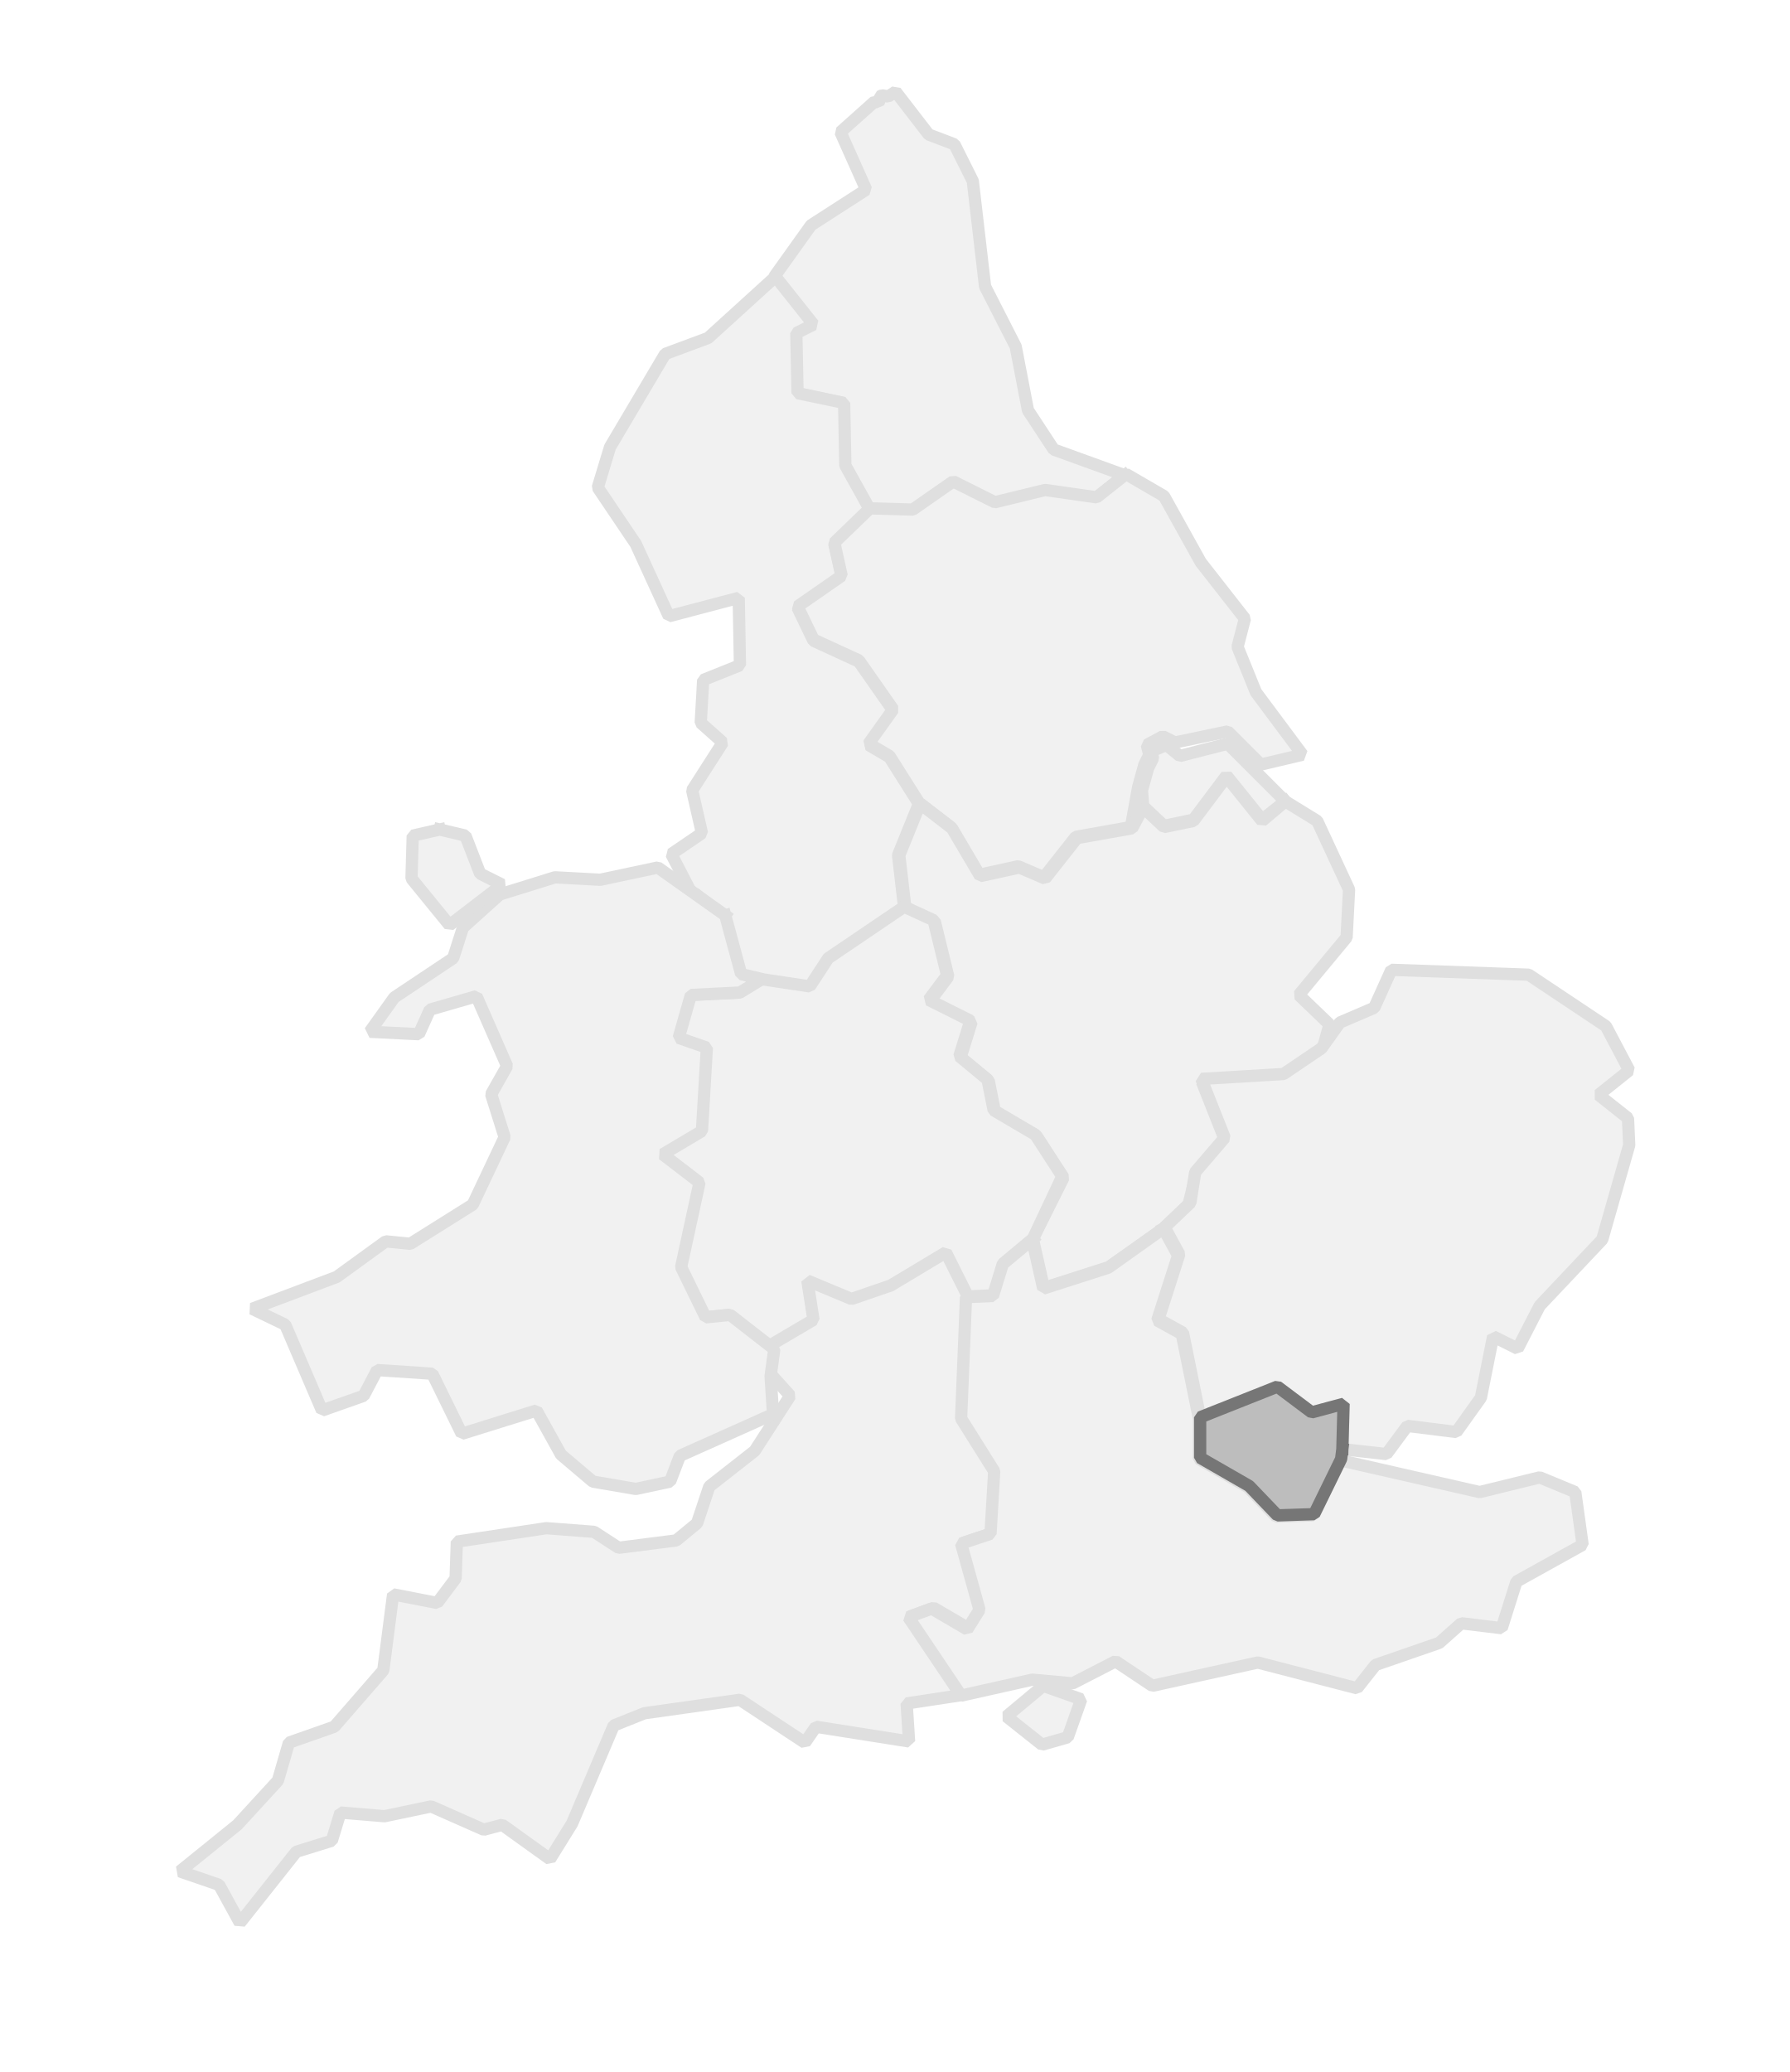
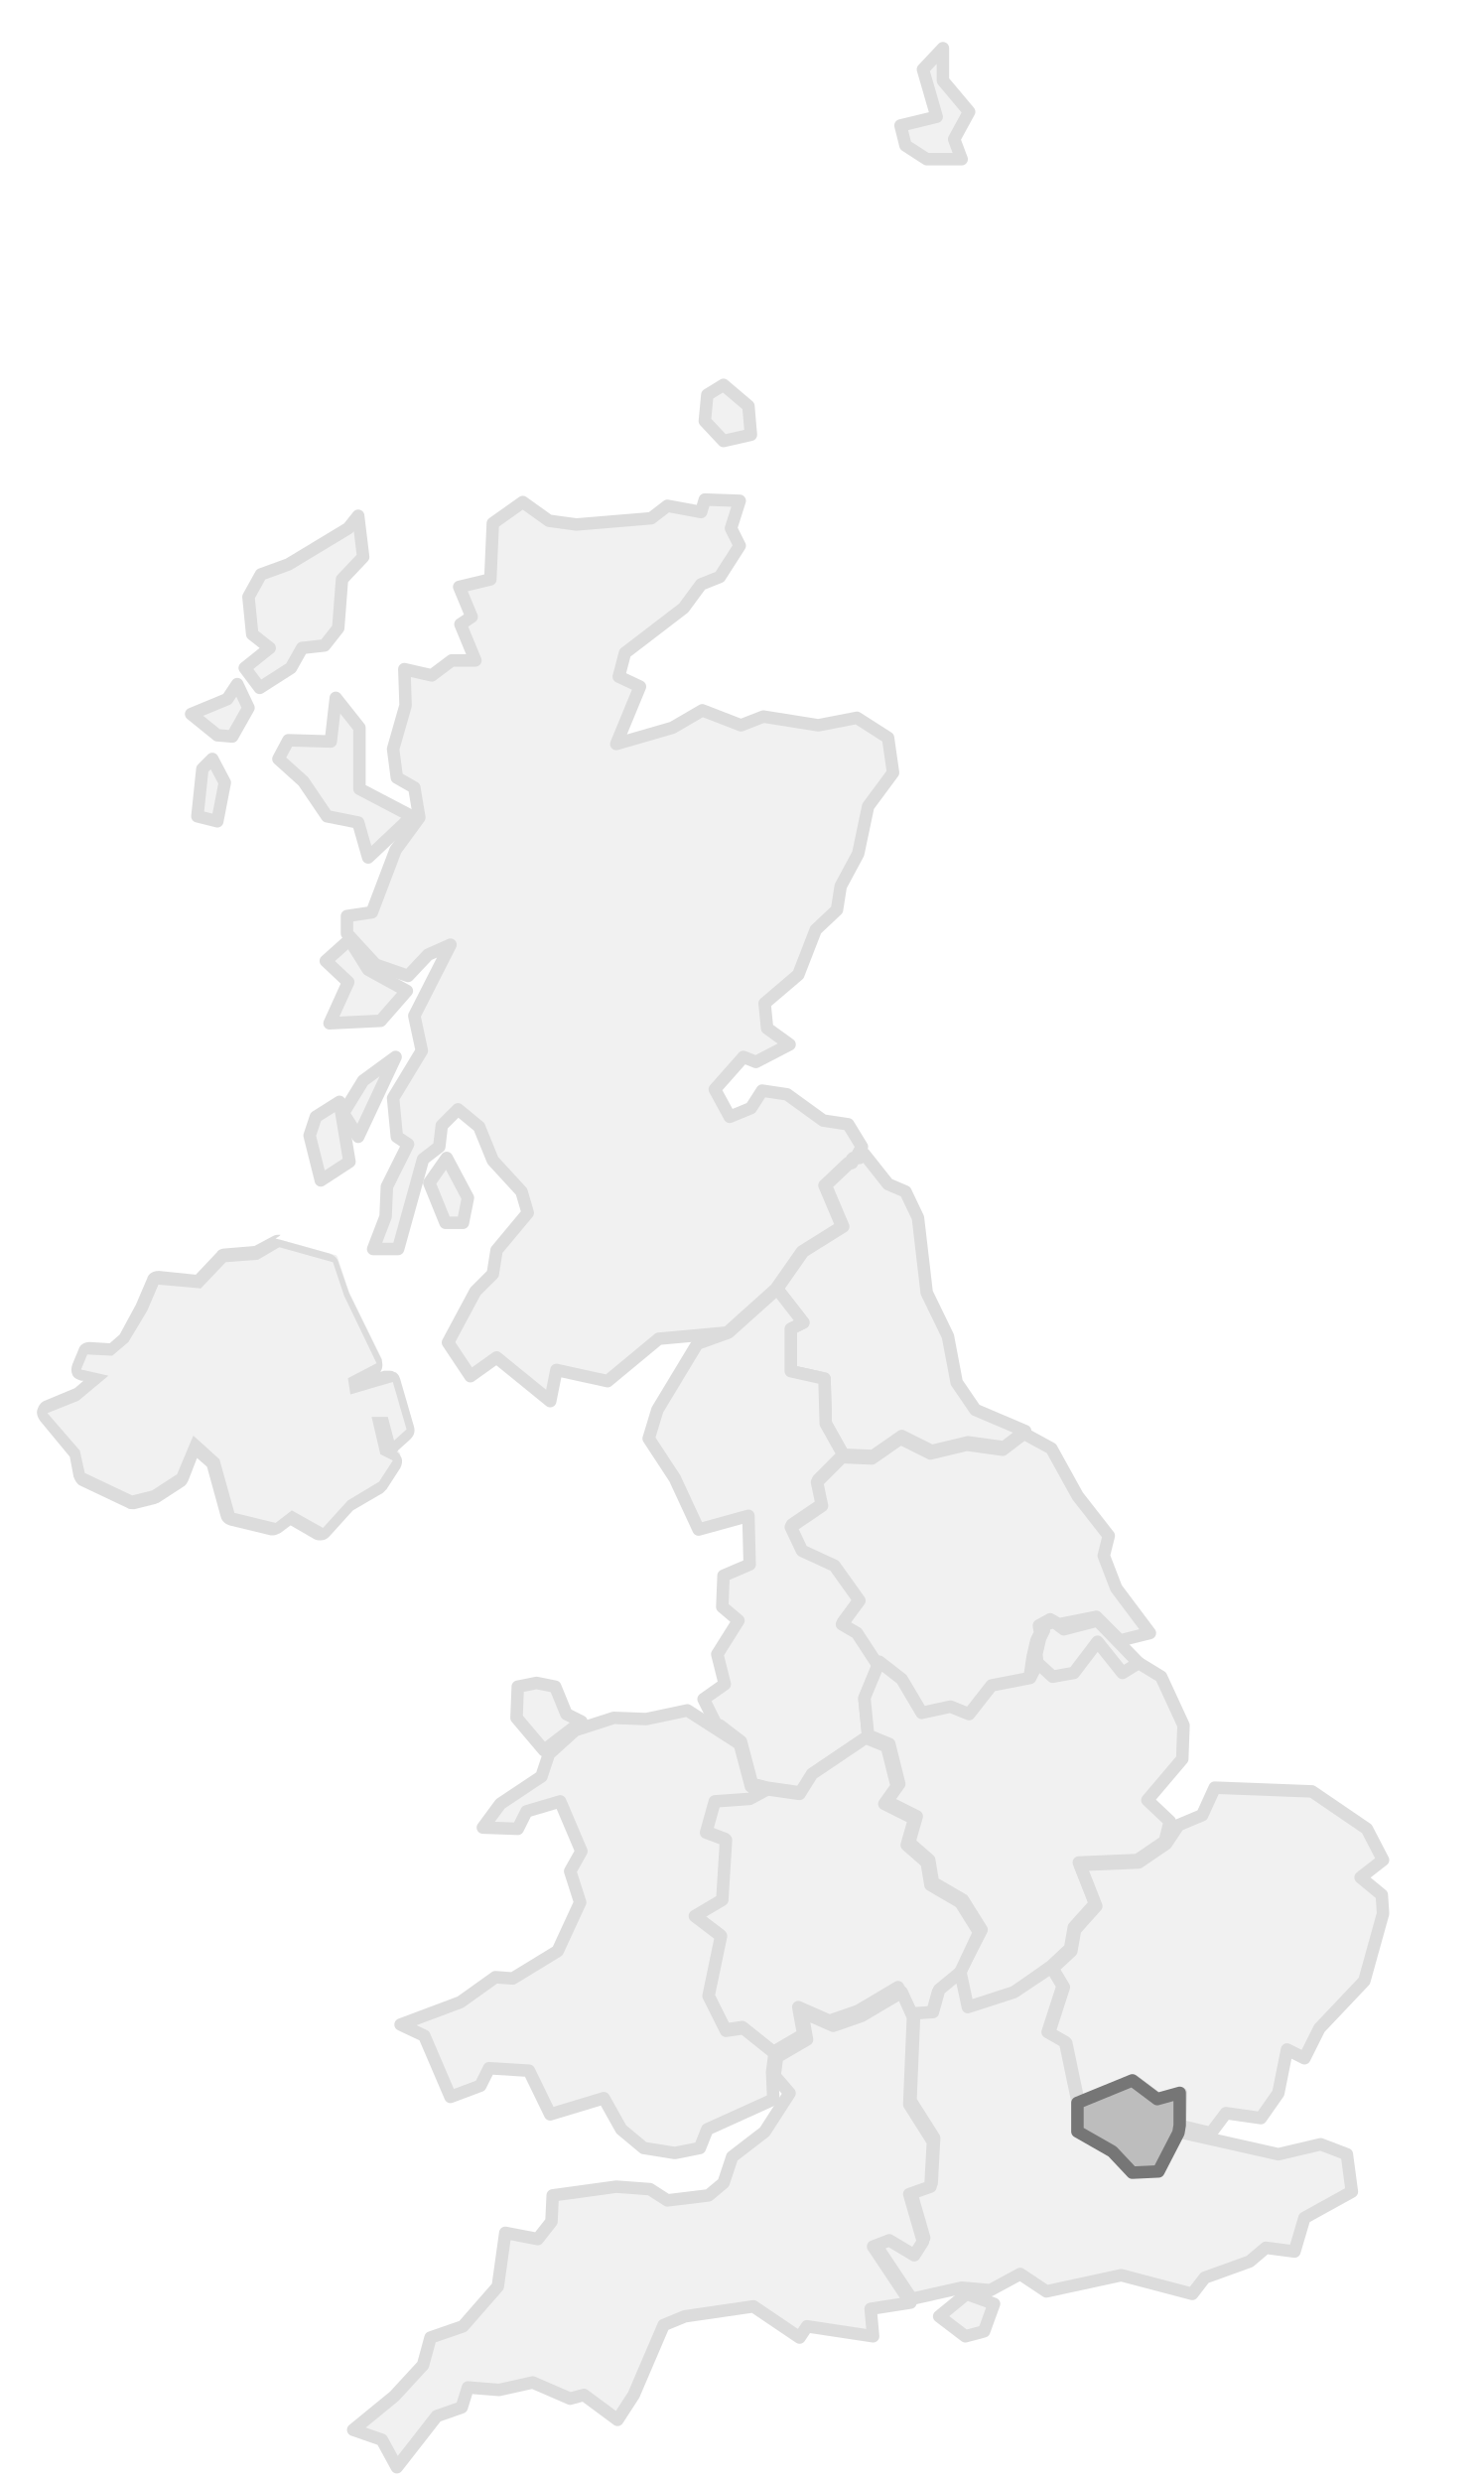
- <svg xmlns="http://www.w3.org/2000/svg" version="1.1" id="Layer_1" x="0px" y="0px" viewBox="1777 224 146 169" enable-background="new 1777 224 146 169" xml:space="preserve">
+ <svg xmlns="http://www.w3.org/2000/svg" version="1.1" id="Layer_1" x="0px" y="0px" viewBox="0 0 119 199" enable-background="new 0 0 119 199" xml:space="preserve">
+   <g transform="matrix(0.999751,0,0,0.999751,247.97,177.121)">
+     <path vector-effect="none" fill="#F1F1F1" stroke="#DCDCDC" stroke-linecap="round" stroke-linejoin="round" d="M-165.8-62.4   l-1.7,1.3l-2.9-0.4l-2.9,0.7l-2.4-1.2l-2.3,1.6l-2.4-0.1l-1.4-2.5l-0.1-3.6l-2.7-0.6l0-3.4l1-0.5l-2.1-2.7l2.1-3l3.2-2l-1.4-3.3   l1.9-1.8l0.2,0l0.1-0.2l0-0.1l0-0.2l0.1,0l0.4,0.1l0.4-0.3l1.9,2.4l1.4,0.6l1,2.1l0.7,6l1.7,3.5l0.7,3.7l1.5,2.2L-165.8-62.4" />
+     <path vector-effect="none" fill="#F1F1F1" stroke="#DCDCDC" stroke-linecap="round" stroke-linejoin="round" d="M-180.4-60.5l-2,2   l0.4,1.9l-2.5,1.7l0.9,1.9l2.6,1.2l2,2.8l-1.4,1.9l1.2,0.7l1.7,2.6l-1.2,2.9l0.3,3l-4.3,2.9l-1,1.6l-2.8-0.4l-1.2-0.3l-0.9-3.4l0,0   l-1.7-1.3l0,0l-0.1,0l-0.1,0l0,0l0,0l0,0l0,0l0,0l0,0l-0.1-0.1l-1-2l1.7-1.2l-0.6-2.4l1.7-2.7l-1.3-1.1l0.1-2.5l2.1-0.9l-0.1-3.9   l-4,1.1l-1.9-4.1l-2.1-3.2l0.7-2.3l3.2-5.3l2.5-0.9l3.9-3.5l2.1,2.7l-1,0.5l0,3.4l2.7,0.6l0.1,3.6L-180.4-60.5" />
+     <path vector-effect="none" fill="#F1F1F1" stroke="#DCDCDC" stroke-linecap="round" stroke-linejoin="round" d="M-156.7-43.8   l-1.3,1l-2-2.5l-1.9,2.5l-1.7,0.3l-1.2-1.1l-0.1-0.9l0.3-1.3l0.3-0.6l-0.1-0.4l0.9-0.3l0.8,0.6l2.7-0.7L-156.7-43.8" />
+     <path vector-effect="none" fill="#F1F1F1" stroke="#DCDCDC" stroke-linecap="round" stroke-linejoin="round" d="M-165.5-42.3   l-3.1,0.6l-1.8,2.3l-1.5-0.6l-2.3,0.5l-1.6-2.7l-1.8-1.4l-1.7-2.6l-1.2-0.7l1.4-1.9l-2-2.8l-2.6-1.2l-0.9-1.9l2.5-1.7l-0.4-1.9l2-2   l2.4,0.1l2.3-1.6l2.4,1.2l2.9-0.7l2.9,0.4l1.7-1.3l2.2,1.2l2.1,3.8l2.5,3.2l-0.4,1.6l1,2.6l2.7,3.6l-2.4,0.6l-1.9-1.9l-3,0.6   l-0.7-0.4l-0.9,0.5l0.1,0.6l-0.3,0.6l-0.3,1.3L-165.5-42.3" />
+     <path vector-effect="none" fill="#F1F1F1" stroke="#DCDCDC" stroke-linecap="round" stroke-linejoin="round" d="M-156.7-43.8   l1.8,1.1l1.8,3.9l-0.1,2.7l-2.8,3.3l1.8,1.7l-0.4,1.6l-2.2,1.5l-4.7,0.2l1.3,3.3l-1.7,1.9l-0.3,1.7l-1.5,1.4l-3.1,2.2l-3.7,1.2   l-0.6-2.8l1.8-3.5l-1.5-2.4l-2.4-1.4l-0.3-1.8l-1.6-1.4l0.6-2.1l-2.4-1.2l1-1.4l-0.8-3.2l-1.7-0.7l-0.3-3l1.2-2.9l1.8,1.4l1.6,2.7   l2.3-0.5l1.5,0.6l1.8-2.3l3.1-0.6l0.6-1.2l1.2,1.1l1.7-0.3l1.9-2.5l2,2.5L-156.7-43.8" />
+     <path vector-effect="none" fill="#F1F1F1" stroke="#DCDCDC" stroke-linecap="round" stroke-linejoin="round" d="M-171.1-18.8   l-1.7,1.4l-0.5,1.8l-1.5,0.1l-1.2-2.3l-3.2,1.9l-2.3,0.8l-2.5-1.1l0.4,2.2l-2.4,1.4l-2.5-2l-1.4,0.2l-1.4-2.8l1-4.8l-2.1-1.6   l2.2-1.3l0.3-4.8l-1.6-0.6l0.7-2.5l2.8-0.2l1.3-0.7l2.8,0.4l1-1.6l4.3-2.9l1.7,0.7l0.8,3.2l-1,1.4l2.4,1.2l-0.6,2.1l1.6,1.4   l0.3,1.8l2.4,1.4l1.5,2.4L-171.1-18.8" />
+     <path vector-effect="none" fill="#F1F1F1" stroke="#DCDCDC" stroke-linecap="round" stroke-linejoin="round" d="M-153.4-6.7   l0.1-2.6l-1.8,0.5l-2-1.5l-4.4,1.8l-1-4.8l-1.4-0.8l1.2-3.7l-0.9-1.5l1.5-1.4l0.3-1.7l1.7-1.9l-1.3-3.3l4.7-0.2l2.2-1.5l0,0l1-1.5   l1.9-0.8l1-2.2l7.8,0.3l4.4,3l1.3,2.5l-1.8,1.4l1.7,1.4l0.1,1.5l-1.5,5.4l-3.6,3.8l-1.2,2.4l-1.4-0.7l-0.7,3.5l-1.4,2l-2.8-0.4   l-1.2,1.6L-153.4-6.7" />
+     <path vector-effect="none" fill="#F1F1F1" stroke="#DCDCDC" stroke-linecap="round" stroke-linejoin="round" d="M-170.5,6.8   l2.2,0.8l-0.8,2.2l-1.5,0.4l-2.1-1.6L-170.5,6.8" />
+     <path vector-effect="none" fill="#F1F1F1" stroke="#DCDCDC" stroke-linecap="round" stroke-linejoin="round" d="M-163.7-19.4   l0.9,1.5l-1.2,3.7l1.4,0.8l1,4.8l0,2.3l2.8,1.6l1.6,1.7l2.1-0.1l1.6-3.1l8,1.8l3.4-0.8l2.1,0.8l0.4,3l-3.8,2.1l-0.8,2.7l-2.3-0.3   l-1.3,1.1l-3.6,1.3l-1,1.3l-5.7-1.5l-6,1.3l-2.1-1.4l-2.4,1.3l-2.3-0.2l-4,0.9l-3-4.5l1.3-0.5l2,1.2l0.7-1.1l-1.1-3.8l1.7-0.6   l0.2-3.6l-1.9-3l0.3-7l1.5-0.1l0.5-1.8l1.7-1.4l0.6,2.8l3.7-1.2L-163.7-19.4" />
+     <path vector-effect="none" fill="#F1F1F1" stroke="#DCDCDC" stroke-linecap="round" stroke-linejoin="round" d="M-174.8-15.4   l-0.3,7l1.9,3l-0.2,3.6l-1.7,0.6l1.1,3.8l-0.7,1.1l-2-1.2l-1.3,0.5l3,4.5l-3.2,0.5l0.2,2.2l-5.3-0.8l-0.6,0.9l-3.7-2.5l-5.5,0.8   l-1.7,0.7l-2.4,5.6l-1.3,2l-2.7-2l-1.1,0.3l-3-1.3l-2.7,0.6l-2.5-0.2l-0.5,1.6l-2,0.7l-3.2,4.1l-1.2-2.2l-2.3-0.8l3.3-2.7l2.3-2.5   l0.6-2.2l2.6-0.9l2.8-3.2l0.6-4.3l2.6,0.5l1.1-1.4l0.1-2.1l5.1-0.7l2.7,0.2l1.4,0.9l3.3-0.4l1.2-1l0.7-2.1l2.6-2l2-3.1l-1.2-1.4   l0.2-1.5l2.4-1.4l-0.4-2.2l2.5,1.1l2.3-0.8l3.2-1.9L-174.8-15.4" />
+     <path vector-effect="none" fill="#F1F1F1" stroke="#DCDCDC" stroke-linecap="round" stroke-linejoin="round" d="M-212.2-84.3   l1.7,3.2l-0.4,2l-1.4,0l-1.3-3.2L-212.2-84.3" />
+     <path vector-effect="none" fill="#F1F1F1" stroke="#DCDCDC" stroke-linecap="round" stroke-linejoin="round" d="M-220.8-88.8   l0.8,4.8l-2.3,1.5l-0.9-3.6l0.5-1.5L-220.8-88.8" />
+     <path vector-effect="none" fill="#F1F1F1" stroke="#DCDCDC" stroke-linecap="round" stroke-linejoin="round" d="M-216.3-92.4   l-3,6.4l-1.2-1.9l1.6-2.6L-216.3-92.4" />
+     <path vector-effect="none" fill="#F1F1F1" stroke="#DCDCDC" stroke-linecap="round" stroke-linejoin="round" d="M-220-101.8   l1.5,2.4l3.1,1.7l-2.1,2.4l-4.1,0.2l1.5-3.3l-1.8-1.7L-220-101.8" />
+     <path vector-effect="none" fill="#F1F1F1" stroke="#DCDCDC" stroke-linecap="round" stroke-linejoin="round" d="M-231-116.3l1,1.9   l-0.6,3.1l-1.6-0.4l0.4-3.8L-231-116.3" />
+     <path vector-effect="none" fill="#F1F1F1" stroke="#DCDCDC" stroke-linecap="round" stroke-linejoin="round" d="M-221.1-121.2   l1.9,2.4l0,4.9l4.2,2.2l-3.5,3.3l-0.8-2.8l-2.5-0.5l-1.9-2.8l-2-1.8l0.8-1.5l3.4,0.1L-221.1-121.2" />
+     <path vector-effect="none" fill="#F1F1F1" stroke="#DCDCDC" stroke-linecap="round" stroke-linejoin="round" d="M-229-122.3   l0.9,1.9l-1.3,2.3l-1.2-0.1l-2.1-1.7l2.9-1.2L-229-122.3" />
+     <path vector-effect="none" fill="#F1F1F1" stroke="#DCDCDC" stroke-linecap="round" stroke-linejoin="round" d="M-219.3-135.8   l0.4,3.3l-1.7,1.8l-0.3,3.9l-1.1,1.4l-1.8,0.2l-0.9,1.6l-2.5,1.6l-1.2-1.6l2-1.6l-1.4-1.1l-0.3-3l1-1.8l2.2-0.8l4.8-2.9   L-219.3-135.8" />
+     <path vector-effect="none" fill="#F1F1F1" stroke="#DCDCDC" stroke-linecap="round" stroke-linejoin="round" d="M-178.9-85.2   l-0.5,0.9l-0.2,0l-0.1,0.1l0,0.1l-0.1,0.2l0,0l-0.2,0l-1.9,1.8l1.4,3.3l-3.2,2l-2.1,3l-3.9,3.5l-5.5,0.5l-4.1,3.4l-4.1-0.9   l-0.5,2.5l-4.3-3.5l-2.1,1.5l-1.8-2.7l2.2-4.1l1.4-1.4l0.3-1.9l2.5-3l-0.5-1.7l-2.3-2.5l-1.1-2.7l-1.7-1.4l-1.3,1.3l-0.2,1.7   l-1.3,1l-2,7.2l-2,0l1-2.6l0.1-2.4l1.7-3.4l-0.9-0.6l-0.3-3.1l2.3-3.8l-0.6-2.8l2.9-5.7l-1.8,0.8l-1.6,1.7l-2.6-0.9l-2.3-2.5l0-1.4   l2-0.3l1.9-5l1.9-2.6l-0.4-2.4l-1.4-0.8l-0.3-2.3l1-3.5l-0.1-2.9l2.2,0.5l1.6-1.2l1.9,0l-1.2-2.9l0.9-0.6l-1-2.4l2.5-0.6l0.2-4.5   l2.4-1.7l2.1,1.5l2.2,0.3l6-0.5l1.3-1l2.7,0.5l0.3-1l2.8,0.1l-0.7,2.2l0.7,1.4l-1.6,2.5l-1.5,0.6l-1.4,1.9l-4.7,3.6l-0.5,1.9   l1.7,0.8l-1.9,4.6l4.5-1.3l2.4-1.4l3.1,1.2l1.8-0.7l4.4,0.7l3.1-0.6l2.5,1.6l0.4,2.8l-2,2.7l-0.8,3.8l-1.4,2.6l-0.3,1.9l-1.7,1.6   L-184-99l-2.7,2.3l0.2,2l1.8,1.3l-2.7,1.4l-1-0.4l-2.3,2.6l1.2,2.2l1.7-0.7l0.9-1.4l2,0.3l2.9,2.1l2,0.3L-178.9-85.2" />
+     <path vector-effect="none" fill="#F1F1F1" stroke="#DCDCDC" stroke-linecap="round" stroke-linejoin="round" d="M-190-146.3l2,1.7   l0.2,2.3l-2.2,0.5l-1.5-1.6l0.2-2.1L-190-146.3" />
+     <path vector-effect="none" fill="#F1F1F1" stroke="#DCDCDC" stroke-linecap="round" stroke-linejoin="round" d="M-172.4-173.3   l0,2.6l2.1,2.5l-1.2,2.2l0.6,1.6l-2.8,0l-1.7-1.1l-0.4-1.6l2.9-0.7l-1.1-3.8L-172.4-173.3" />
+     <path vector-effect="none" fill="#F1F1F1" stroke="#DCDCDC" stroke-linecap="round" stroke-linejoin="round" d="M-188.7-37.3   l0.9,3.4l1.2,0.3l-1.3,0.7l-2.8,0.2l-0.7,2.5l1.6,0.6l-0.3,4.8l-2.2,1.3l2.1,1.6l-1,4.8l1.4,2.8l1.4-0.2l2.5,2l-0.2,1.5l0.1,2.2   l-5.3,2.4l-0.6,1.5l-2,0.4l-2.5-0.4l-1.8-1.5l-1.4-2.5l-4.3,1.3l-1.7-3.5l-3.2-0.2l-0.7,1.4l-2.4,0.9l-2.1-4.9l-1.9-0.9l4.8-1.8   l2.8-2l1.4,0.1l3.6-2.2l1.8-3.9l-0.8-2.5l0.9-1.6l-1.7-4l-2.7,0.8l-0.7,1.4l-2.8-0.1l1.4-1.9l3.3-2.2l0.6-1.8l2.1-1.9l3.1-1   l2.6,0.1l3.3-0.7L-188.7-37.3" />
+     <path vector-effect="none" fill="#F1F1F1" stroke="#DCDCDC" stroke-linecap="round" stroke-linejoin="round" d="M-205-42.2l1.5,0.3   l0.9,2.2l1.2,0.6l-3,2.3l-2.2-2.6l0.1-2.5L-205-42.2" />
+   </g>
  <g>
-     <g transform="matrix(0.999751,0,0,0.999751,661.253,354.242)">
-       <path vector-effect="none" fill="#F1F1F1" stroke="#DFDFDF" stroke-linecap="square" stroke-linejoin="bevel" d="M1207.8-91.5    l-2.4,1.9l-4.2-0.6l-4.1,1l-3.4-1.7l-3.3,2.3l-3.5-0.1l-2-3.6l-0.1-5.1l-3.8-0.8l-0.1-4.9l1.4-0.7l-3.1-3.9l3-4.2l4.5-2.9    l-2.1-4.7l2.8-2.5l0.3,0.1l0.1-0.2l0-0.1l0-0.2l0.2-0.1l0.5,0.1l0.6-0.4l2.7,3.5l2.1,0.8l1.5,3l1,8.6l2.5,4.9l1,5.2l2.1,3.2    L1207.8-91.5" />
-       <path vector-effect="none" fill="#F1F1F1" stroke="#DFDFDF" stroke-linecap="square" stroke-linejoin="bevel" d="M1187-88.7    l-2.9,2.8l0.6,2.7l-3.6,2.5l1.3,2.7l3.7,1.7l2.8,4l-2,2.8l1.7,1l2.4,3.8l-1.7,4.2l0.5,4.3l-6.2,4.2l-1.5,2.3l-4-0.6l-1.7-0.4    l-1.3-4.8l0,0l-2.4-1.9l0,0l-0.1,0l-0.1-0.1l-0.1-0.1l0,0l0,0l0,0l0,0l0,0l-0.1-0.1l-1.5-2.9l2.5-1.7l-0.8-3.5l2.5-3.9l-1.8-1.6    l0.2-3.5l3-1.2l-0.1-5.5l-5.7,1.5l-2.7-5.9l-3.1-4.6l1-3.3l4.5-7.6l3.5-1.3l5.5-5l3.1,3.9l-1.4,0.7l0.1,4.9l3.8,0.8l0.1,5.1    L1187-88.7" />
-       <path vector-effect="none" fill="#F1F1F1" stroke="#DFDFDF" stroke-linecap="square" stroke-linejoin="bevel" d="M1220.9-64.9    l-1.9,1.5l-2.9-3.6l-2.7,3.6l-2.4,0.5l-1.7-1.6l-0.1-1.3l0.5-1.8l0.4-0.8l-0.1-0.6l1.2-0.5l1.1,0.9l3.9-1L1220.9-64.9" />
-       <path vector-effect="none" fill="#F1F1F1" stroke="#DFDFDF" stroke-linecap="square" stroke-linejoin="bevel" d="M1208.3-62.8    l-4.5,0.8l-2.6,3.3l-2.1-0.9l-3.2,0.7l-2.3-3.9l-2.6-2l-2.4-3.8l-1.7-1l2-2.8l-2.8-4l-3.7-1.7l-1.3-2.7l3.6-2.5l-0.6-2.7l2.9-2.8    l3.5,0.1l3.3-2.3l3.4,1.7l4.1-1l4.2,0.6l2.4-1.9l3.1,1.8l3,5.4l3.6,4.6l-0.6,2.3l1.5,3.7l3.8,5.1l-3.4,0.8l-2.7-2.7l-4.3,0.9    l-1-0.5l-1.3,0.7l0.2,0.8l-0.4,0.8l-0.5,1.8L1208.3-62.8" />
-       <path vector-effect="none" fill="#F1F1F1" stroke="#DFDFDF" stroke-linecap="square" stroke-linejoin="bevel" d="M1220.9-64.9    l2.6,1.6l2.6,5.6l-0.2,3.9l-3.9,4.7l2.5,2.4l-0.6,2.2l-3.1,2.1l-6.7,0.4l1.9,4.8l-2.4,2.8L1213-32l-2.1,2l-4.4,3.1l-5.3,1.7    l-0.9-4l2.5-5l-2.2-3.4l-3.4-2l-0.5-2.5l-2.3-1.9l0.9-2.9l-3.4-1.7l1.5-2l-1.1-4.5l-2.4-1.1l-0.5-4.3l1.7-4.2l2.6,2l2.3,3.9    l3.2-0.7l2.1,0.9l2.6-3.3l4.5-0.8l0.9-1.7l1.7,1.6l2.4-0.5l2.7-3.6l2.9,3.6L1220.9-64.9" />
-       <path vector-effect="none" fill="#F1F1F1" stroke="#DFDFDF" stroke-linecap="square" stroke-linejoin="bevel" d="M1200.3-29.2    l-2.4,2l-0.8,2.6l-2.2,0.1l-1.6-3.2l-4.5,2.7l-3.2,1.1l-3.6-1.5l0.5,3.2l-3.4,2l-3.6-2.8l-2,0.2l-2-4.1l1.5-6.9l-3-2.3l3.2-1.9    l0.4-6.8l-2.3-0.8l1-3.5l4-0.2l1.8-1.1l4,0.6l1.5-2.3l6.2-4.2l2.4,1.1l1.1,4.5l-1.5,2l3.4,1.7l-0.9,2.9l2.3,1.9l0.5,2.5l3.4,2    l2.2,3.4L1200.3-29.2" />
-       <path vector-effect="none" fill="#F1F1F1" stroke="#DFDFDF" stroke-linecap="square" stroke-linejoin="bevel" d="M1195-24.5    l-0.4,9.9l2.7,4.3l-0.3,5.1l-2.4,0.8l1.5,5.4l-1,1.6l-2.9-1.7l-1.9,0.7l4.3,6.4l-4.6,0.7l0.2,3.1l-7.6-1.2l-0.9,1.3l-5.3-3.5    l-7.8,1.1l-2.5,1l-3.4,8l-1.8,2.9l-3.9-2.8l-1.5,0.4l-4.3-1.9l-3.8,0.8l-3.6-0.3l-0.7,2.3l-2.9,0.9l-4.6,5.8l-1.7-3.1l-3.2-1.1    l4.7-3.8l3.3-3.6l0.9-3.1l3.7-1.3l4-4.6l0.8-6.2l3.6,0.7l1.5-2l0.1-3l7.3-1.1l3.9,0.3l2,1.3l4.7-0.6l1.7-1.4l1-3l3.7-2.9l2.9-4.5    l-1.8-2l0.3-2.2l3.4-2l-0.5-3.2l3.6,1.5l3.2-1.1l4.5-2.7L1195-24.5" />
-       <path vector-effect="none" fill="#F1F1F1" stroke="#DFDFDF" stroke-linecap="square" stroke-linejoin="bevel" d="M1175.2-55.6    l1.3,4.8l1.7,0.4l-1.8,1.1l-4,0.2l-1,3.5l2.3,0.8l-0.4,6.8l-3.2,1.9l3,2.3l-1.5,6.9l2,4.1l2-0.2l3.6,2.8l-0.3,2.2l0.2,3.1    l-7.6,3.4l-0.8,2.1l-2.8,0.6l-3.5-0.6l-2.6-2.2l-2-3.6l-6.1,1.9l-2.4-4.9l-4.5-0.3l-1.1,2.1l-3.4,1.2l-3-7l-2.7-1.3l6.9-2.6l4-2.9    l2,0.2l5.1-3.2l2.6-5.5l-1.1-3.5l1.3-2.3l-2.5-5.7l-3.8,1.1l-0.9,2l-4-0.2l2-2.8l4.8-3.2l0.8-2.5l3-2.7l4.5-1.4l3.7,0.2l4.7-1    L1175.2-55.6" />
-       <path vector-effect="none" fill="#F1F1F1" stroke="#DFDFDF" stroke-linecap="square" stroke-linejoin="bevel" d="M1151.9-62.6    l2.1,0.5l1.2,3.1l1.8,0.9l-4.3,3.3l-3.1-3.8l0.1-3.5L1151.9-62.6" />
-     </g>
+     <path fill="#F1F1F1" d="M26,122.9c-0.1,0-0.2,0-0.2-0.1l-2.2-1.2l-1.1,0.8c-0.1,0.1-0.2,0.1-0.3,0.1c0,0-0.1,0-0.1,0l-3.3-0.8   c-0.2,0-0.3-0.2-0.4-0.4l-1.1-4.2l-1.5-1.3l-1,2.5c0,0.1-0.1,0.2-0.2,0.2l-2,1.3c0,0-0.1,0.1-0.2,0.1l-1.6,0.4c0,0-0.1,0-0.1,0   c-0.1,0-0.1,0-0.2,0l-3.8-1.8c-0.1-0.1-0.2-0.2-0.3-0.3l-0.4-1.7l-2.5-3c-0.1-0.1-0.1-0.3-0.1-0.4c0-0.2,0.1-0.3,0.3-0.3l2.4-1   l1.6-1.3l-1.2-0.3c-0.1,0-0.3-0.1-0.3-0.3c-0.1-0.1-0.1-0.3,0-0.4l0.5-1.2c0.1-0.2,0.3-0.3,0.5-0.3c0,0,1.8,0.1,1.8,0.1l1-0.9   l1.4-2.4l0.9-2.1c0.1-0.2,0.3-0.3,0.5-0.3c0,0,3.2,0.3,3.2,0.3l1.9-1.9c0.1-0.1,0.2-0.1,0.3-0.2l2.5-0.2l1.5-0.9   c0.1,0,0.2-0.1,0.2-0.1c0,0,0.1,0,0.1,0l4.3,1.2c0.2,0,0.3,0.2,0.3,0.3l0.9,2.7l2.6,5.3c0.1,0.2,0,0.5-0.2,0.7l-1.9,1l0.1,0.3   l2.9-0.9c0,0,0.1,0,0.1,0c0.1,0,0.2,0,0.2,0.1c0.1,0.1,0.2,0.2,0.2,0.3l1.1,3.8c0.1,0.2,0,0.4-0.1,0.5l-1,0.9   c-0.1,0.1-0.2,0.1-0.3,0.1c0,0-0.1,0-0.1,0c-0.2-0.1-0.3-0.2-0.3-0.4l-0.4-1.5h-0.3l0.5,2.1l0.8,0.4c0.1,0.1,0.2,0.2,0.2,0.3   c0,0.1,0,0.3-0.1,0.4L31,119c0,0.1-0.1,0.1-0.2,0.2l-2.4,1.4l-2,2.1C26.3,122.9,26.1,122.9,26,122.9z" />
+     <path fill="#DCDCDC" d="M22.4,100l4.3,1.2l0.9,2.7l2.6,5.4l-2.3,1.2l0.2,1.3l3.4-1l1.1,3.8l-1,0.9l-0.5-1.9h-1.3l0.7,3l1,0.5   l-1.1,1.7l-2.5,1.5l-2,2.2l-2.5-1.4l-1.3,1l-3.3-0.8l-1.2-4.3l-2.1-1.9l-1.3,3.1l-2,1.3l-1.6,0.4l-3.8-1.8l-0.4-1.8l-2.6-3l2.5-1   l2.4-2l-2.2-0.5l0.5-1.2l2,0.1l1.3-1.1l1.5-2.5l0.9-2.1l3.4,0.3l2-2.1l2.6-0.2L22.4,100 M22.4,99c-0.2,0-0.3,0-0.5,0.1l-1.5,0.8   l-2.4,0.2c-0.2,0-0.5,0.1-0.6,0.3l-1.7,1.8l-2.9-0.3c0,0-0.1,0-0.1,0c-0.4,0-0.8,0.2-0.9,0.6l-0.9,2.1L9.6,107l-0.8,0.7l-1.6-0.1   c0,0,0,0,0,0c-0.4,0-0.8,0.2-0.9,0.6l-0.5,1.2c-0.1,0.3-0.1,0.6,0,0.8c0.1,0.3,0.4,0.4,0.7,0.5l0.2,0l-0.7,0.6l-2.4,1   c-0.3,0.1-0.5,0.4-0.6,0.7c-0.1,0.3,0,0.6,0.2,0.9l2.4,2.9l0.3,1.6c0.1,0.3,0.3,0.6,0.5,0.7l3.8,1.8c0.1,0.1,0.3,0.1,0.4,0.1   c0.1,0,0.2,0,0.2,0l1.6-0.4c0.1,0,0.2-0.1,0.3-0.1l2-1.3c0.2-0.1,0.3-0.3,0.4-0.5l0.7-1.8l0.8,0.7l1.1,4c0.1,0.4,0.4,0.6,0.7,0.7   l3.3,0.8c0.1,0,0.2,0,0.2,0c0.2,0,0.4-0.1,0.6-0.2l0.8-0.6l1.9,1.1c0.2,0.1,0.3,0.1,0.5,0.1c0.3,0,0.5-0.1,0.7-0.3l1.9-2.1l2.4-1.4   c0.1-0.1,0.2-0.2,0.3-0.3l1.1-1.7c0.1-0.2,0.2-0.5,0.1-0.8c-0.1-0.2-0.2-0.4-0.4-0.5c0.1,0,0.1-0.1,0.1-0.1l1-0.9   c0.3-0.3,0.4-0.6,0.3-1l-1.1-3.8c-0.1-0.3-0.2-0.5-0.5-0.6c-0.1-0.1-0.3-0.1-0.5-0.1c-0.1,0-0.2,0-0.3,0l-0.3,0.1   c0.2-0.3,0.2-0.6,0.1-1l-2.6-5.3l-0.9-2.6c-0.1-0.3-0.4-0.5-0.7-0.6l-4.3-1.2C22.6,99,22.5,99,22.4,99L22.4,99z" />
  </g>
-   <path vector-effect="none" fill="#F1F1F1" stroke="#DFDFDF" stroke-linecap="square" stroke-linejoin="bevel" d="M1862.1,361.5  l3.1,1.1l-1.1,3.1l-2.1,0.6l-2.9-2.3L1862.1,361.5" />
-   <path vector-effect="none" fill="#F1F1F1" stroke="#DFDFDF" stroke-linecap="square" stroke-linejoin="bevel" d="M1871.9,324.2  l1.2,2.2l-1.7,5.3l2,1.1l1.4,6.9l0,3.3l4,2.3l2.3,2.4l3-0.1l2.2-4.5l11.4,2.6l4.9-1.2l2.9,1.2l0.6,4.3l-5.4,3l-1.2,3.8l-3.3-0.4  l-1.8,1.6l-5.2,1.8l-1.5,1.9l-8.1-2.1l-8.6,1.9l-3-2l-3.5,1.8l-3.3-0.3l-5.8,1.3l-4.3-6.4l1.9-0.7l2.9,1.7l1-1.6l-1.5-5.4l2.4-0.8  l0.3-5.1l-2.7-4.3l0.4-9.9l2.2-0.1l0.8-2.6l2.4-2l0.9,4l5.3-1.7L1871.9,324.2" />
-   <path vector-effect="none" fill="#F1F1F1" stroke="#DFDFDF" stroke-linecap="square" stroke-linejoin="bevel" d="M1886.5,342.2  l0.1-3.7l-2.6,0.7l-2.8-2.1l-6.3,2.5l-1.4-6.9l-2-1.1l1.7-5.3l-1.2-2.2l2.1-2l0.4-2.5l2.4-2.8l-1.9-4.8l6.7-0.4l3.1-2.1l0,0l1.5-2.1  l2.8-1.2l1.4-3.1l11.2,0.4l6.3,4.2l1.9,3.6l-2.5,2l2.4,1.9l0.1,2.2l-2.2,7.7l-5.1,5.4l-1.8,3.5l-2-1l-1,5l-2,2.8l-4-0.5l-1.7,2.3  L1886.5,342.2" />
-   <path vector-effect="none" fill="#BDBDBD" stroke="#767676" stroke-linecap="square" stroke-linejoin="bevel" d="M1886.5,342.2  l-0.1,0.8l-2.2,4.5l-3,0.1l-2.3-2.4l-4-2.3l0-3.3l6.3-2.5l2.8,2.1l2.6-0.7L1886.5,342.2" />
+   <path vector-effect="none" fill="#BDBDBD" stroke="#767676" stroke-linecap="round" stroke-linejoin="round" d="M94.6,170.4  l-0.1,0.6l-1.6,3.1l-2.1,0.1l-1.6-1.7l-2.8-1.6l0-2.3l4.4-1.8l2,1.5l1.8-0.5L94.6,170.4" />
</svg>
